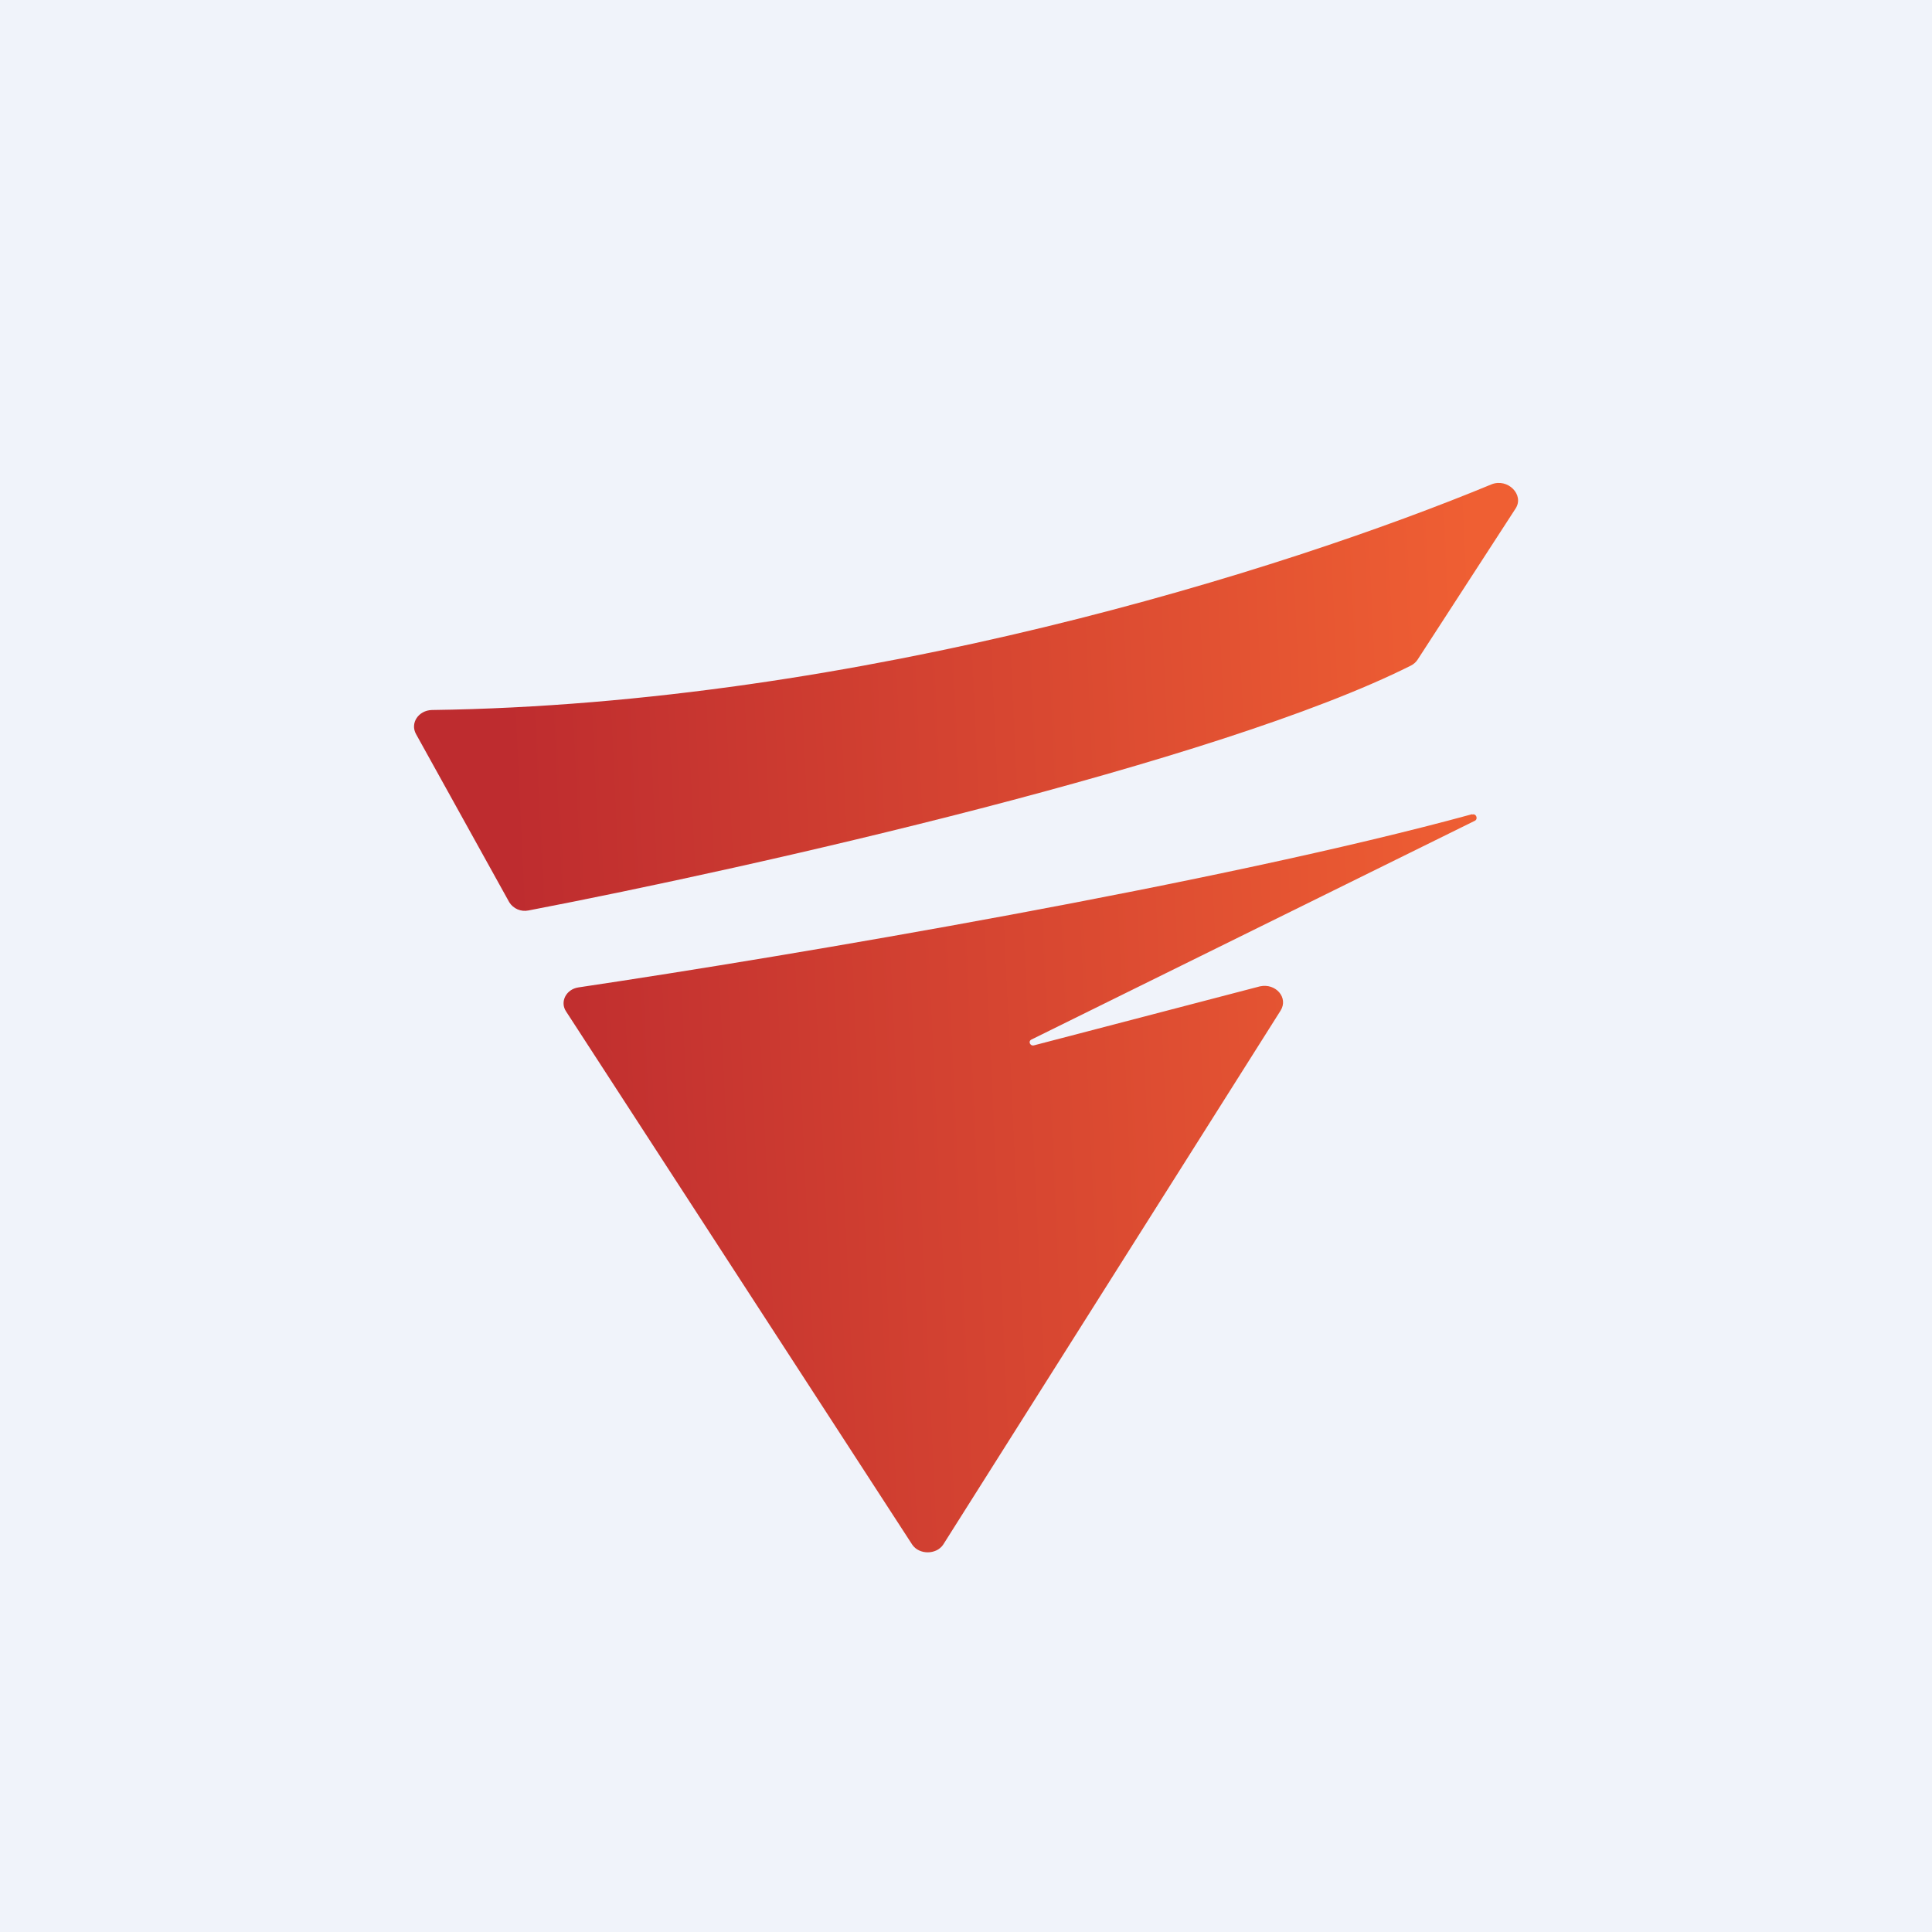
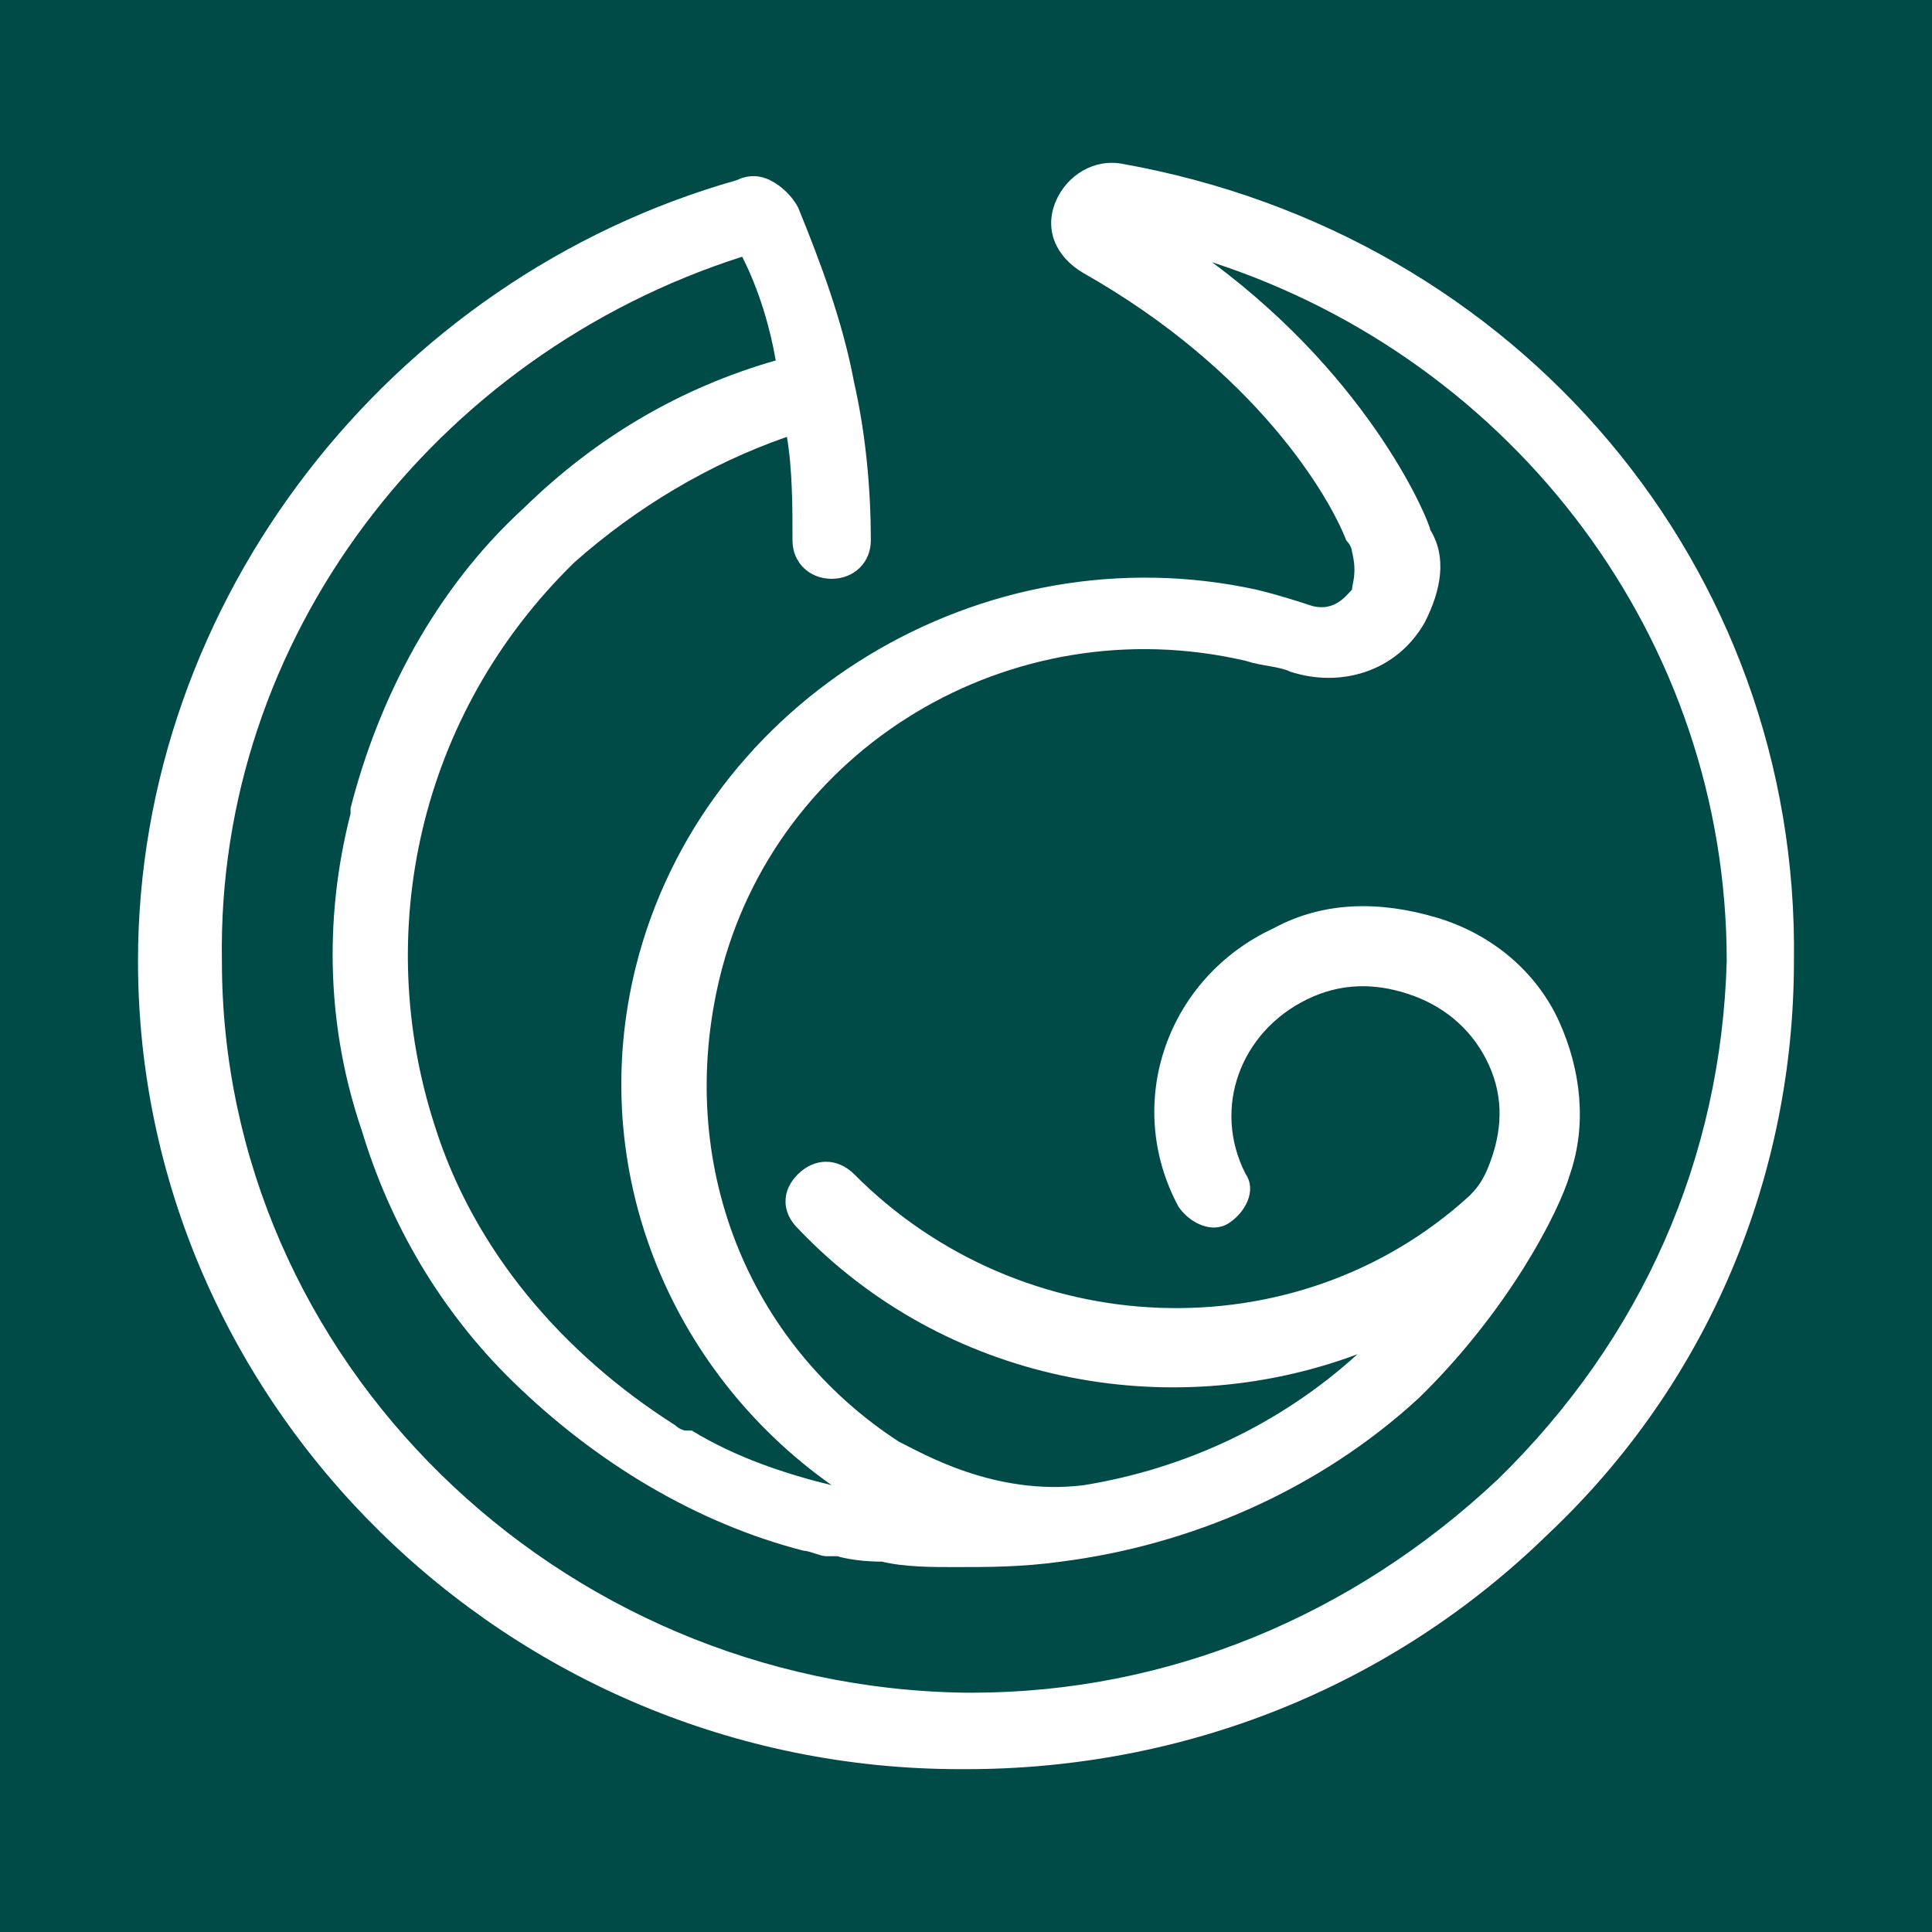
<svg xmlns="http://www.w3.org/2000/svg" width="56" height="56" viewBox="0 0 56 56">
-   <path fill="#f0f3fa" d="M0 0h56v56H0z" />
-   <path fill="url(#a)" d="m14.76 26.15-2.7-4.87c-.18-.32.07-.69.46-.7 12.4-.17 24.72-4.06 30.71-6.54.47-.19.96.3.7.7l-2.84 4.38a.5.5 0 0 1-.19.17c-5.61 2.82-19.12 5.86-25.58 7.1a.53.53 0 0 1-.56-.24" />
-   <path fill="url(#b)" d="M42.67 23.6c-7.31 2-19.72 4.1-25.9 5.02-.36.05-.55.42-.36.7l10.03 15.45c.2.3.7.3.9 0l9.78-15.48c.23-.37-.14-.8-.6-.7l-6.55 1.71c-.11.03-.18-.12-.07-.17l12.85-6.34c.1-.05.04-.22-.08-.18Z" />
-   <defs>
-     <linearGradient id="a" x1="14.94" x2="43.17" y1="26.47" y2="25.16" gradientUnits="userSpaceOnUse">
-       <stop stop-color="#be2c2f" />
-       <stop offset="1" stop-color="#ef5f33" />
-     </linearGradient>
-     <linearGradient id="b" x1="14.94" x2="43.17" y1="26.47" y2="25.16" gradientUnits="userSpaceOnUse">
-       <stop stop-color="#be2c2f" />
-       <stop offset="1" stop-color="#ef5f33" />
-     </linearGradient>
-   </defs>
+   <path fill="#004b48" d="M0 0h56v56H0z" />
+   <path fill="#fff" d="M43.403 42.892c-4.216 3.957-9.567 6.172-15.242 6.172h-.162C16.161 48.906 6.432 39.41 6.432 27.857c-.162-9.338 6.162-17.567 15.08-20.416.486.95.811 2.057.973 3.007-2.757.791-5.189 2.216-7.297 4.273-2.595 2.374-4.216 5.539-5.027 8.705v.158c-.811 3.165-.649 6.331.324 9.179.811 2.691 2.27 5.223 4.378 7.28 2.432 2.374 5.351 4.115 8.432 4.906.162 0 .486.158.649.158h.324s.486.158 1.297.158c.649.158 1.459.158 2.108.158.973 0 1.946 0 3.081-.158 3.73-.475 7.459-2.058 10.378-4.748 2.594-2.532 4.054-5.381 4.378-6.489.486-1.424.324-3.007-.324-4.431-.649-1.424-1.946-2.532-3.567-3.007-1.622-.475-3.243-.475-4.702.316-3.081 1.424-4.378 5.064-2.757 8.072.324.475.973.791 1.459.475.486-.317.811-.95.486-1.424-.973-1.899-.162-4.115 1.784-5.064.973-.475 1.946-.475 2.919-.158.973.316 1.784.95 2.27 1.899s.486 1.899.162 2.849c-.162.475-.324.791-.649 1.108-5.027 4.59-12.972 4.273-17.837-.633-.486-.475-1.135-.475-1.621 0-.486.475-.486 1.108 0 1.583 4.216 4.431 10.702 5.698 16.215 3.64-2.27 2.058-5.027 3.324-7.946 3.798-2.595.316-4.702-.95-5.351-1.266-4.378-2.849-6.486-8.071-5.189-13.452 1.622-6.647 8.432-10.762 15.243-9.179.486.158.973.158 1.297.316 1.459.475 3.081 0 3.892-1.424.486-.95.649-1.899.162-2.69 0-.158-1.621-4.273-6.324-7.755 8.756 2.849 14.918 10.92 14.918 20.258-.162 5.698-2.432 10.92-6.648 15.035M32.539 4.75c-.811-.158-1.621.317-1.946 1.108-.324.791 0 1.583.811 2.057 5.027 2.849 7.135 6.489 7.621 7.755.162.158.162.316.162.316.162.633 0 .95 0 1.108-.162.158-.486.633-1.135.475-.486-.158-.973-.316-1.622-.475-7.946-1.741-16.053 3.165-17.999 10.92-1.459 5.856.973 11.712 5.675 15.035-1.297-.316-2.757-.791-4.054-1.583h-.162c-.162 0-.324-.158-.324-.158-3.243-2.058-5.837-5.064-6.973-8.705-1.784-5.539-.486-11.87 4.054-16.301 1.784-1.583 3.892-2.849 6.162-3.64.162.95.162 2.057.162 3.007 0 .633.486 1.108 1.135 1.108.649 0 1.135-.475 1.135-1.108 0-1.583-.162-3.165-.486-4.59-.324-1.741-.973-3.482-1.621-5.064-.162-.317-.486-.633-.811-.791-.324-.158-.649-.158-.973 0C11.297 8.074 4 17.411 4 27.857c0 12.819 10.702 23.423 23.837 23.423h.162c6.324 0 12.324-2.374 16.864-6.805 4.702-4.431 7.135-10.446 7.135-16.618.162-11.395-7.946-21.049-19.459-23.107" />
</svg>
